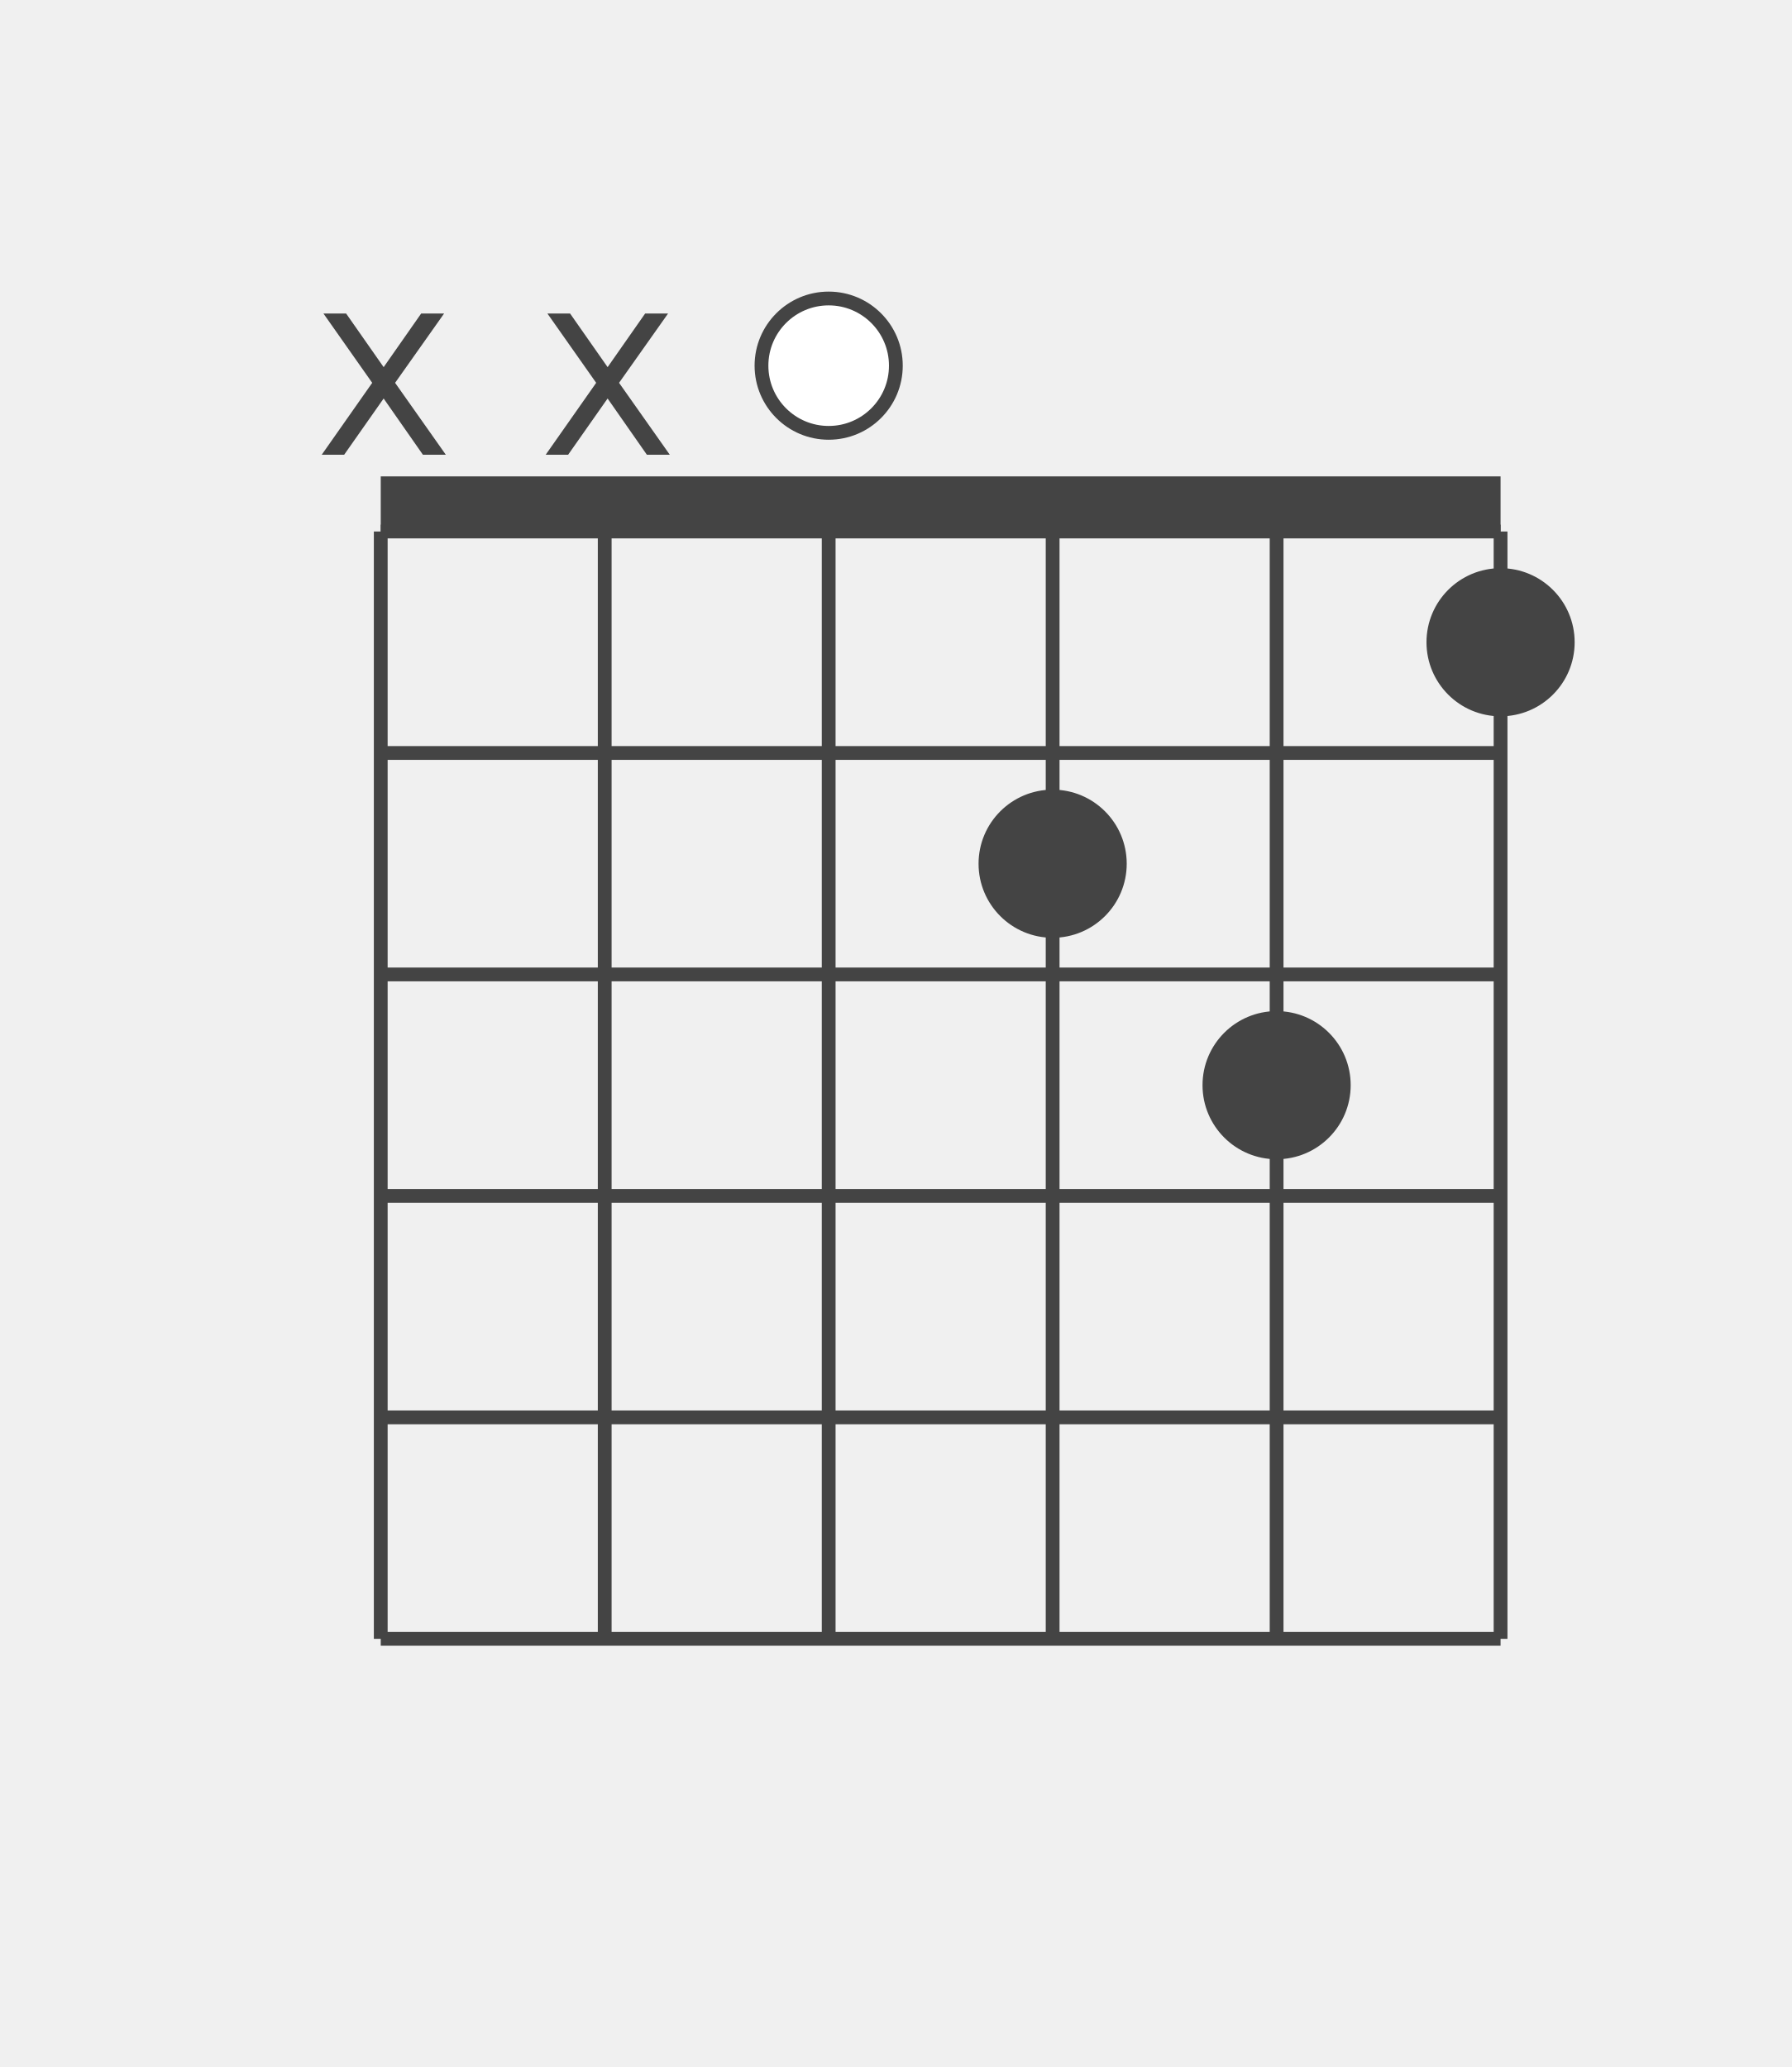
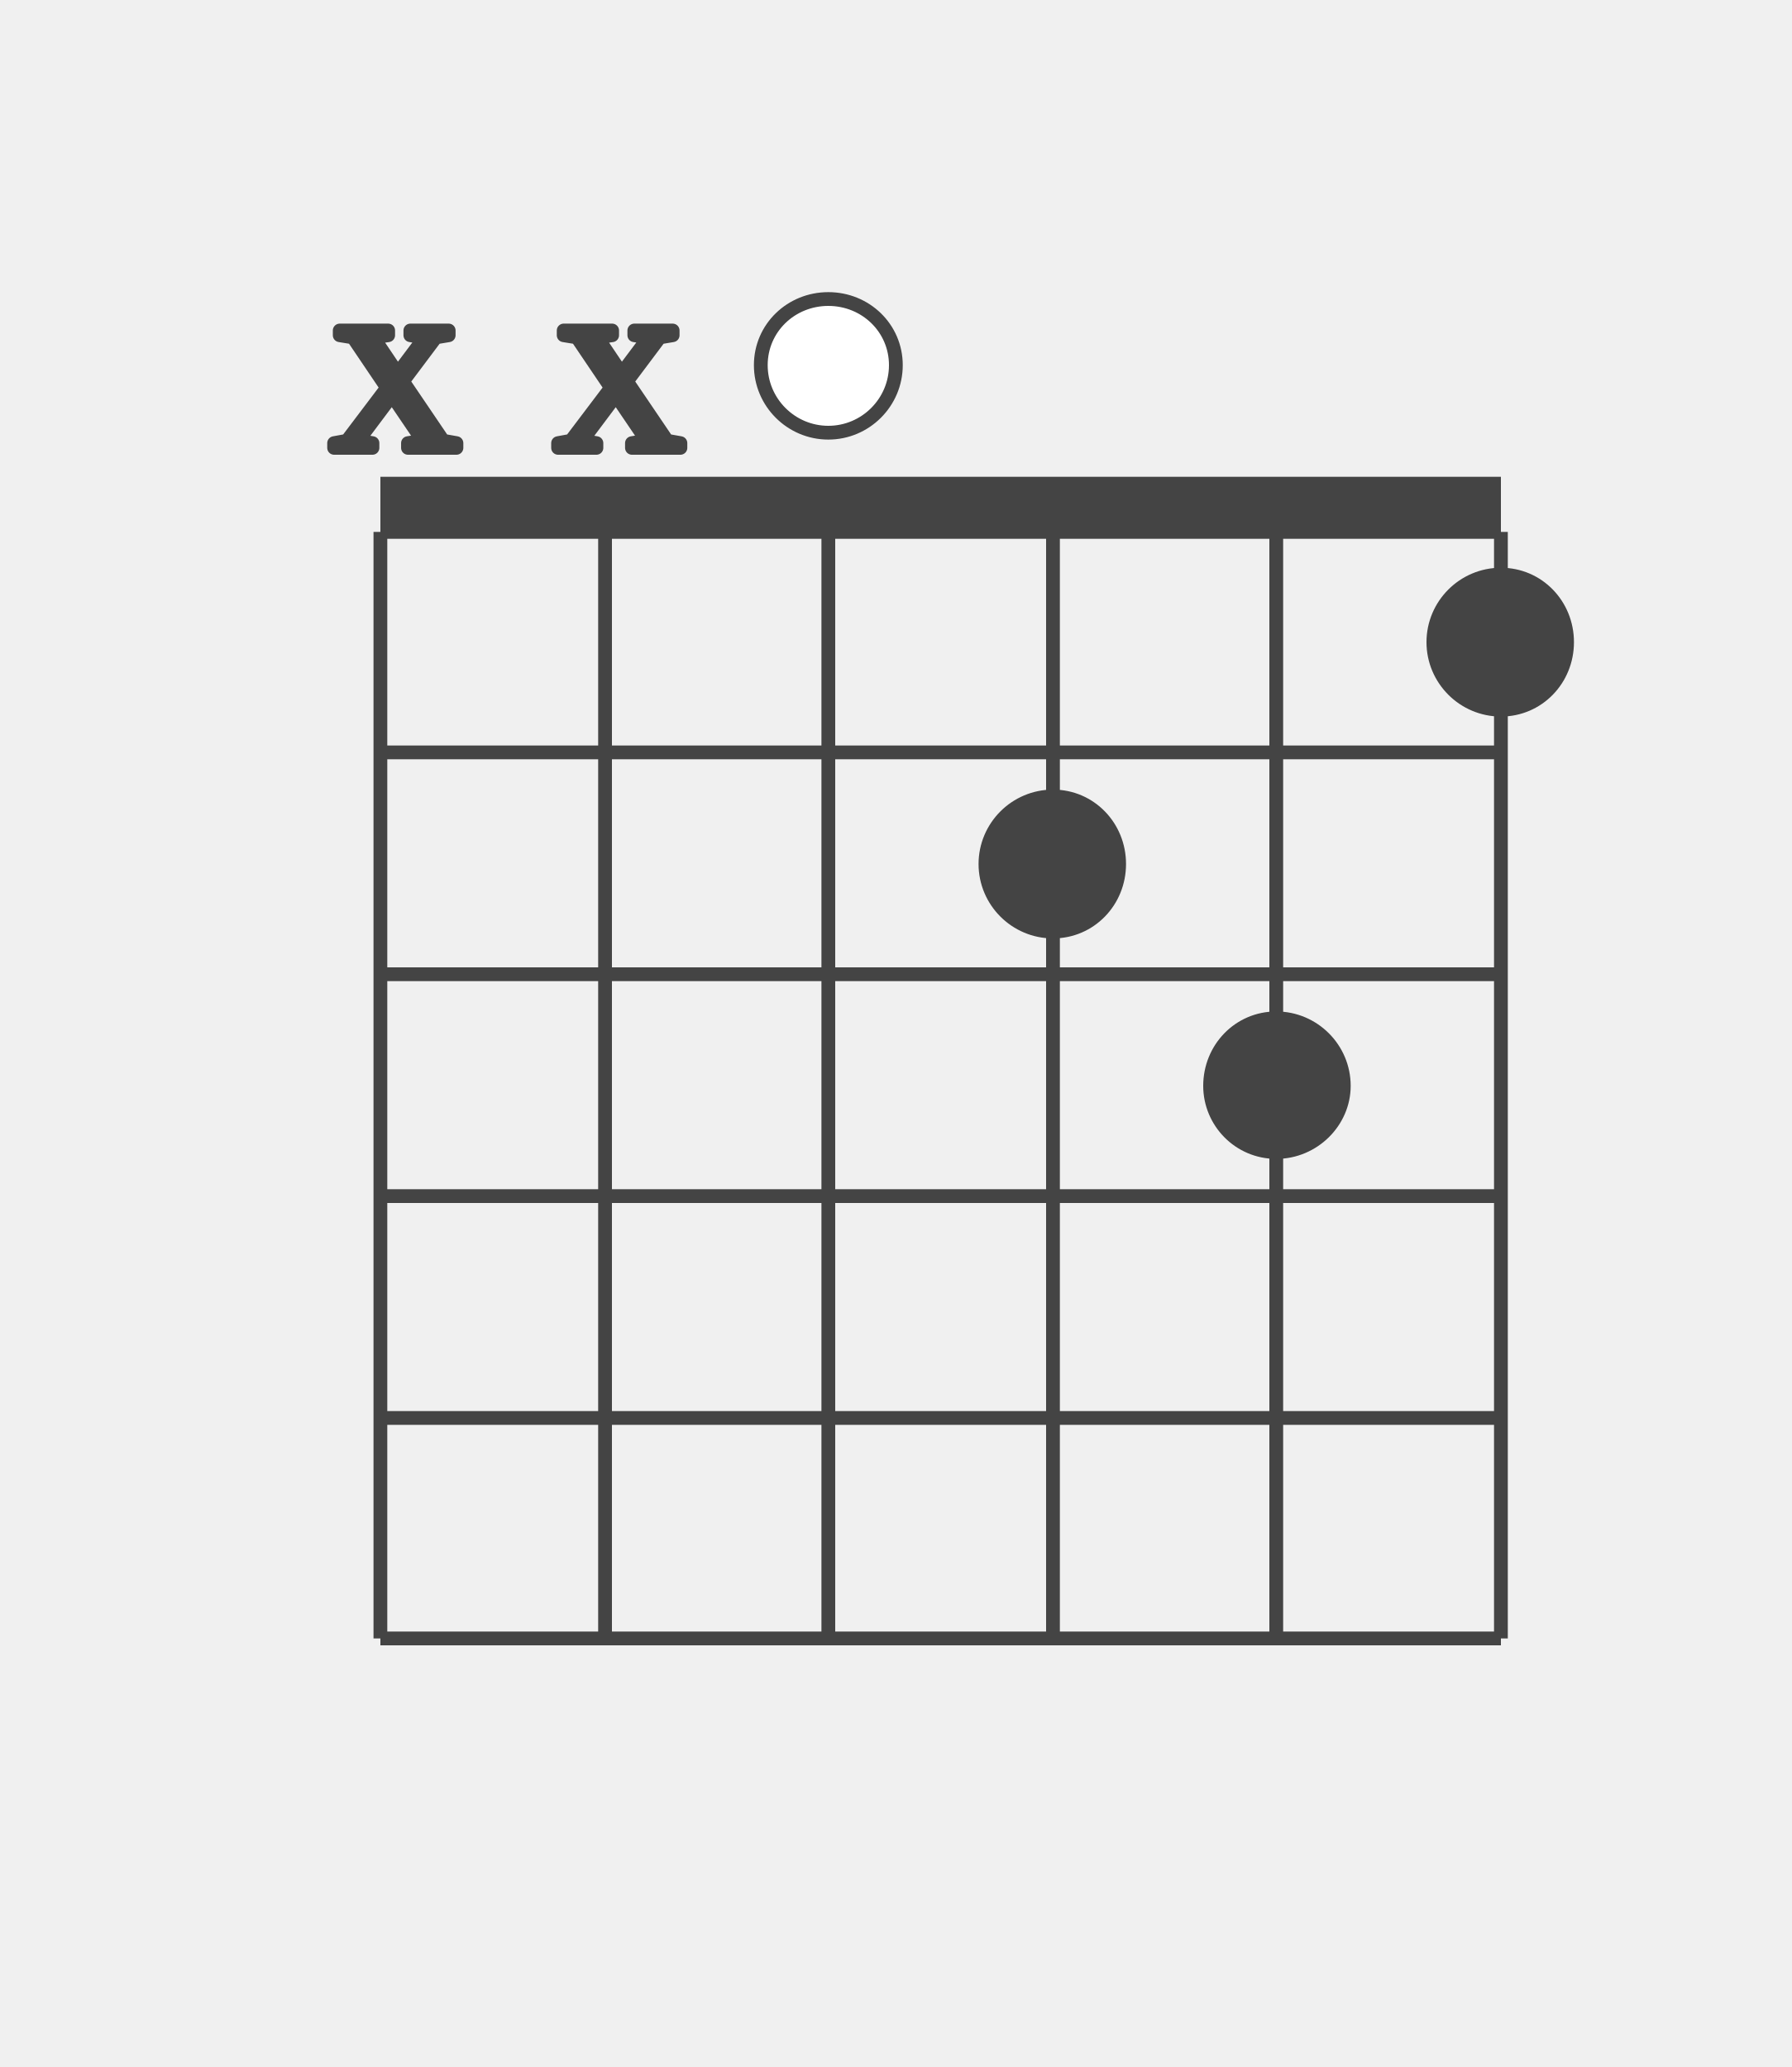
- <svg xmlns="http://www.w3.org/2000/svg" version="1.1" width="130" height="150">
-   <rect width="81.25" height="4" x="27.625" y="34.571" stroke-width="0" fill="#444444" data-darkreader-inline-fill="" style="--darkreader-inline-fill: #3e3c35;" />
-   <line x1="27.625" y1="38.571" x2="27.625" y2="118.929" stroke-width="1" stroke="#444444" data-darkreader-inline-stroke="" style="--darkreader-inline-stroke: #8d7f68;" />
-   <line x1="43.875" y1="38.571" x2="43.875" y2="118.929" stroke-width="1" stroke="#444444" data-darkreader-inline-stroke="" style="--darkreader-inline-stroke: #8d7f68;" />
-   <line x1="60.125" y1="38.571" x2="60.125" y2="118.929" stroke-width="1" stroke="#444444" data-darkreader-inline-stroke="" style="--darkreader-inline-stroke: #8d7f68;" />
-   <line x1="76.375" y1="38.571" x2="76.375" y2="118.929" stroke-width="1" stroke="#444444" data-darkreader-inline-stroke="" style="--darkreader-inline-stroke: #8d7f68;" />
-   <line x1="92.625" y1="38.571" x2="92.625" y2="118.929" stroke-width="1" stroke="#444444" data-darkreader-inline-stroke="" style="--darkreader-inline-stroke: #8d7f68;" />
-   <line x1="108.875" y1="38.571" x2="108.875" y2="118.929" stroke-width="1" stroke="#444444" data-darkreader-inline-stroke="" style="--darkreader-inline-stroke: #8d7f68;" />
-   <line x1="27.625" y1="38.571" x2="108.875" y2="38.571" stroke-width="1" stroke="#444444" data-darkreader-inline-stroke="" style="--darkreader-inline-stroke: #8d7f68;" />
-   <line x1="27.625" y1="54.643" x2="108.875" y2="54.643" stroke-width="1" stroke="#444444" data-darkreader-inline-stroke="" style="--darkreader-inline-stroke: #8d7f68;" />
-   <line x1="27.625" y1="70.714" x2="108.875" y2="70.714" stroke-width="1" stroke="#444444" data-darkreader-inline-stroke="" style="--darkreader-inline-stroke: #8d7f68;" />
-   <line x1="27.625" y1="86.786" x2="108.875" y2="86.786" stroke-width="1" stroke="#444444" data-darkreader-inline-stroke="" style="--darkreader-inline-stroke: #8d7f68;" />
-   <line x1="27.625" y1="102.857" x2="108.875" y2="102.857" stroke-width="1" stroke="#444444" data-darkreader-inline-stroke="" style="--darkreader-inline-stroke: #8d7f68;" />
-   <line x1="27.625" y1="118.929" x2="108.875" y2="118.929" stroke-width="1" stroke="#444444" data-darkreader-inline-stroke="" style="--darkreader-inline-stroke: #8d7f68;" />
-   <circle r="4.875" cx="108.875" cy="46.607" stroke-width="1" stroke="#444444" fill="#444444" data-darkreader-inline-stroke="" style="--darkreader-inline-stroke: #eddab9; --darkreader-inline-fill: #eddab9;" data-darkreader-inline-fill="" />
-   <circle r="4.875" cx="92.625" cy="78.75" stroke-width="1" stroke="#444444" fill="#444444" data-darkreader-inline-stroke="" style="--darkreader-inline-stroke: #eddab9; --darkreader-inline-fill: #eddab9;" data-darkreader-inline-fill="" />
-   <circle r="4.875" cx="76.375" cy="62.679" stroke-width="1" stroke="#444444" fill="#444444" data-darkreader-inline-stroke="" style="--darkreader-inline-stroke: #eddab9; --darkreader-inline-fill: #eddab9;" data-darkreader-inline-fill="" />
-   <circle r="4.875" cx="60.125" cy="26.536" stroke-width="1" stroke="#444444" fill="#ffffff" data-darkreader-inline-stroke="" style="--darkreader-inline-stroke: #eddab9; --darkreader-inline-fill: #ffffed;" data-darkreader-inline-fill="" />
-   <text stroke="#444444" fill="#444444" font-family="-apple-system, BlinkMacSystemFont, &quot;Segoe UI&quot;, Roboto, Helvetica, Arial, sans-serif, &quot;Apple Color Emoji&quot;, &quot;Segoe UI Emoji&quot;, &quot;Segoe UI Symbol&quot;" font-size="13" font-style="light" font-weight="100" x="40.211" y="15.6" data-darkreader-inline-fill="" data-darkreader-inline-stroke="" style="--darkreader-inline-fill: #eddab9; --darkreader-inline-stroke: #8d7f68;">
-     <tspan dy="16.9" x="40.211">X</tspan>
+ <svg xmlns="http://www.w3.org/2000/svg" version="1.2" viewBox="0 0 130 150" width="130" height="150">
+   <style>tspan{white-space:pre}.a{fill:#444}.b{stroke:#444}.c{fill:#444;stroke:#444}.d{fill:#fff;stroke:#444}.e{font-size: 13px;fill: #444444;font-family: ""}</style>
+   <path class="a" d="m27.6 34.6h81.3v4h-81.3z" />
+   <path class="b" d="m27.6 38.6v80.3" />
+   <path class="b" d="m43.9 38.6v80.3" />
+   <path class="b" d="m60.1 38.6v80.3" />
+   <path class="b" d="m76.4 38.6v80.3" />
+   <path class="b" d="m92.6 38.6v80.3" />
+   <path class="b" d="m108.9 38.6v80.3" />
+   <path class="b" d="m27.6 38.6h81.3" />
+   <path class="b" d="m27.6 54.6h81.3" />
+   <path class="b" d="m27.6 70.7h81.3" />
+   <path class="b" d="m27.6 86.8h81.3" />
+   <path class="b" d="m27.6 102.9h81.3" />
+   <path class="b" d="m27.6 118.9h81.3" />
+   <path class="c" d="m108.9 51.5c-2.7 0-4.9-2.2-4.9-4.9 0-2.7 2.2-4.9 4.9-4.9 2.7 0 4.8 2.2 4.8 4.9 0 2.7-2.1 4.9-4.8 4.9z" />
+   <path class="c" d="m92.6 83.6c-2.7 0-4.8-2.2-4.8-4.8 0-2.7 2.1-4.9 4.8-4.9 2.7 0 4.9 2.2 4.9 4.9 0 2.6-2.2 4.8-4.9 4.8z" />
+   <path class="c" d="m76.4 67.6c-2.7 0-4.9-2.2-4.9-4.9 0-2.7 2.2-4.9 4.9-4.9 2.7 0 4.8 2.2 4.8 4.9 0 2.7-2.1 4.9-4.8 4.9z" />
+   <path class="d" d="m60.1 31.4c-2.7 0-4.9-2.2-4.9-4.9 0-2.7 2.2-4.8 4.9-4.8 2.7 0 4.9 2.1 4.9 4.8 0 2.7-2.2 4.9-4.9 4.9z" />
+   <text style="transform:matrix(1,0,0,1,40.211,32.5);paint-order:stroke fill markers;stroke:#444;stroke-width: NaN;stroke-linejoin: round;">
+     <tspan x="0" y="0" class="e">X
+ </tspan>
  </text>
-   <text stroke="#444444" fill="#444444" font-family="-apple-system, BlinkMacSystemFont, &quot;Segoe UI&quot;, Roboto, Helvetica, Arial, sans-serif, &quot;Apple Color Emoji&quot;, &quot;Segoe UI Emoji&quot;, &quot;Segoe UI Symbol&quot;" font-size="13" font-style="light" font-weight="100" x="23.961" y="15.6" data-darkreader-inline-fill="" data-darkreader-inline-stroke="" style="--darkreader-inline-fill: #eddab9; --darkreader-inline-stroke: #8d7f68;">
-     <tspan dy="16.9" x="23.961">X</tspan>
+   <text style="transform:matrix(1,0,0,1,23.961,32.5);paint-order:stroke fill markers;stroke:#444;stroke-width: NaN;stroke-linejoin: round;">
+     <tspan x="0" y="0" class="e">X
+ </tspan>
  </text>
</svg>
